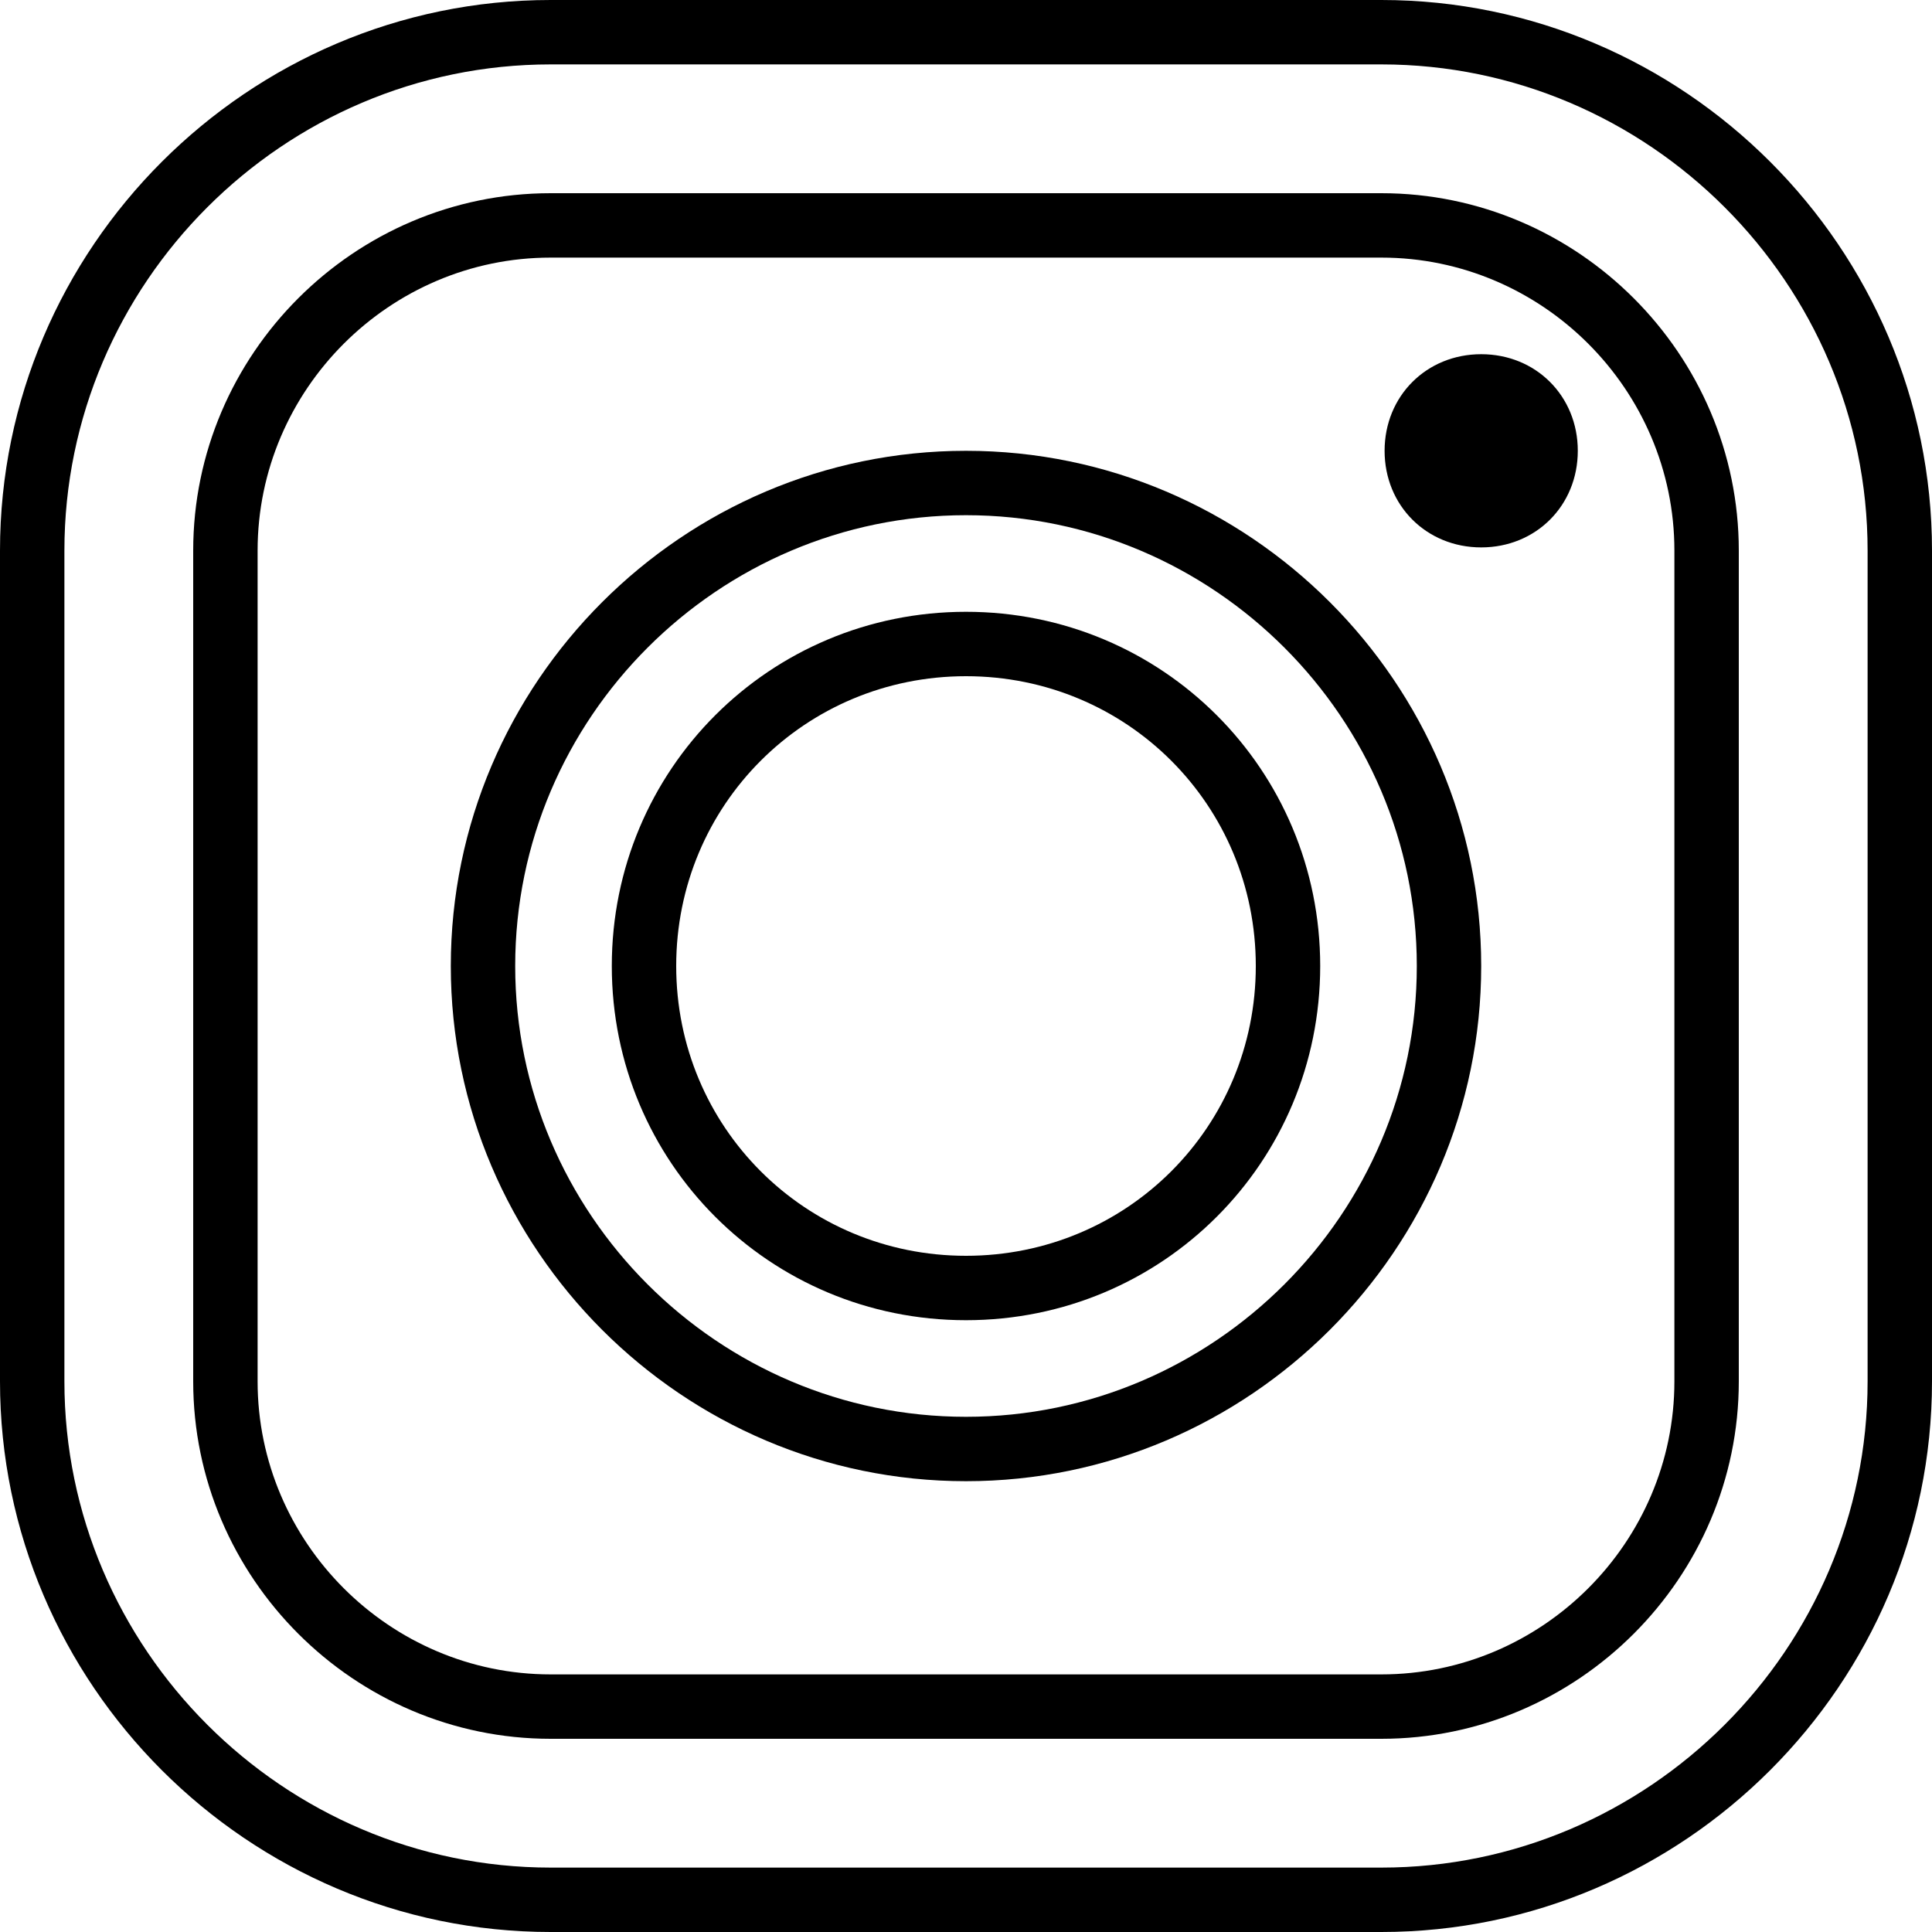
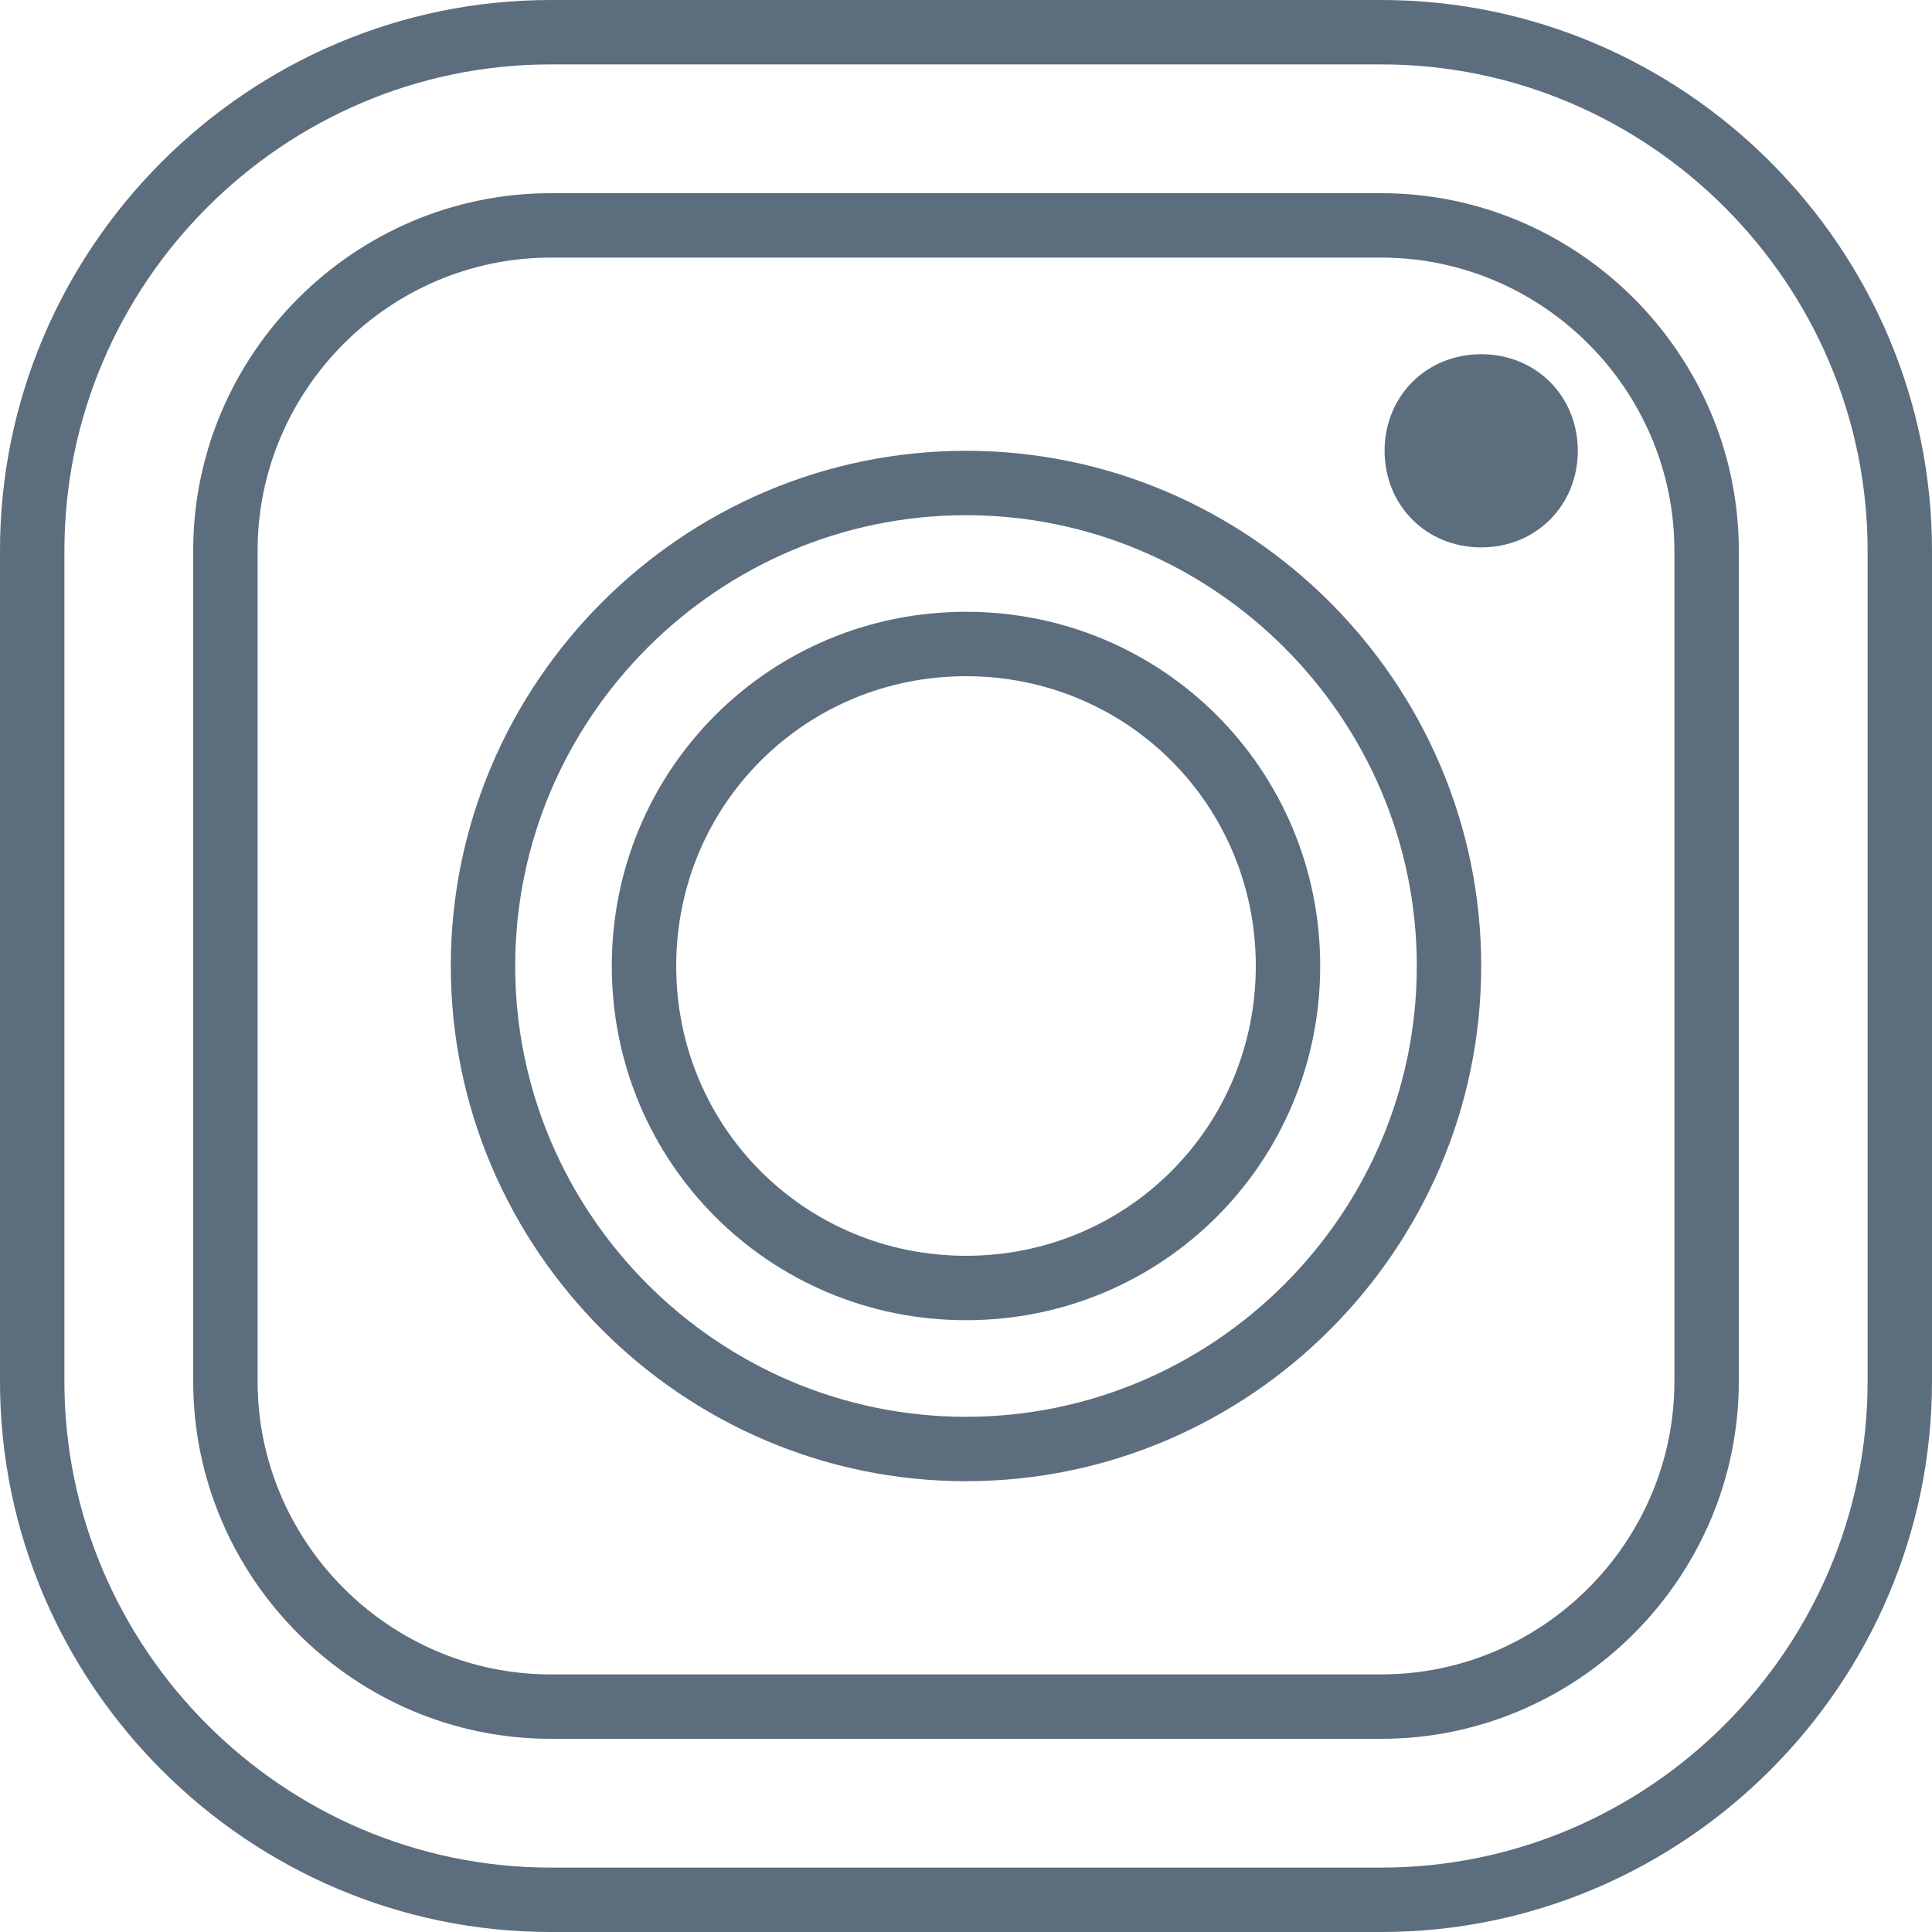
- <svg xmlns="http://www.w3.org/2000/svg" version="1.1" id="Layer_1" x="0px" y="0px" viewBox="0 0 512 512" style="enable-background:new 0 0 512 512;" xml:space="preserve">
+ <svg xmlns="http://www.w3.org/2000/svg" version="1.1" id="Layer_1" x="0px" y="0px" viewBox="0 0 512 512" style="enable-background:new 0 0 512 512; fill:#34495ecc;" xml:space="preserve">
  <g transform="translate(1 1)">
    <g>
      <g>
        <path d="M365.08-1H144.92C64.707-1-1,64.707-1,144.92v220.16C-1,445.293,64.707,511,144.92,511h220.16     C445.293,511,511,445.293,511,365.08V144.92C511,64.707,445.293-1,365.08-1z M493.933,365.08     c0,70.827-58.027,128.853-128.853,128.853H144.92c-70.827,0-128.853-58.027-128.853-128.853V144.92     c0-70.827,58.027-128.853,128.853-128.853h220.16c70.827,0,128.853,58.027,128.853,128.853V365.08z" />
        <path d="M365.08,50.2H144.92c-52.053,0-94.72,42.667-94.72,94.72v220.16c0,52.053,42.667,94.72,94.72,94.72h220.16     c52.053,0,94.72-42.667,94.72-94.72V144.92C459.8,92.867,417.133,50.2,365.08,50.2z M442.733,365.08     c0,42.667-34.987,77.653-77.653,77.653H144.92c-42.667,0-77.653-34.987-77.653-77.653V144.92     c0-42.667,34.987-77.653,77.653-77.653h220.16c42.667,0,77.653,34.987,77.653,77.653V365.08z" />
        <path d="M255,118.467c-75.093,0-136.533,61.44-136.533,136.533S179.907,391.533,255,391.533S391.533,330.093,391.533,255     S330.093,118.467,255,118.467z M255,374.467c-65.707,0-119.467-53.76-119.467-119.467S189.293,135.533,255,135.533     S374.467,189.293,374.467,255S320.707,374.467,255,374.467z" />
        <path d="M255,161.133c-52.053,0-93.867,41.813-93.867,93.867c0,52.053,41.813,93.867,93.867,93.867s93.867-41.813,93.867-93.867     S307.053,161.133,255,161.133z M255,331.8c-42.667,0-76.8-34.133-76.8-76.8c0-42.667,34.133-76.8,76.8-76.8     c42.667,0,76.8,34.133,76.8,76.8C331.8,297.667,297.667,331.8,255,331.8z" />
        <path d="M391.533,92.867c-14.507,0-25.6,11.093-25.6,25.6s11.093,25.6,25.6,25.6c14.507,0,25.6-11.093,25.6-25.6     S406.04,92.867,391.533,92.867z" />
      </g>
    </g>
  </g>
  <g>
</g>
  <g>
</g>
  <g>
</g>
  <g>
</g>
  <g>
</g>
  <g>
</g>
  <g>
</g>
  <g>
</g>
  <g>
</g>
  <g>
</g>
  <g>
</g>
  <g>
</g>
  <g>
</g>
  <g>
</g>
  <g>
</g>
</svg>
